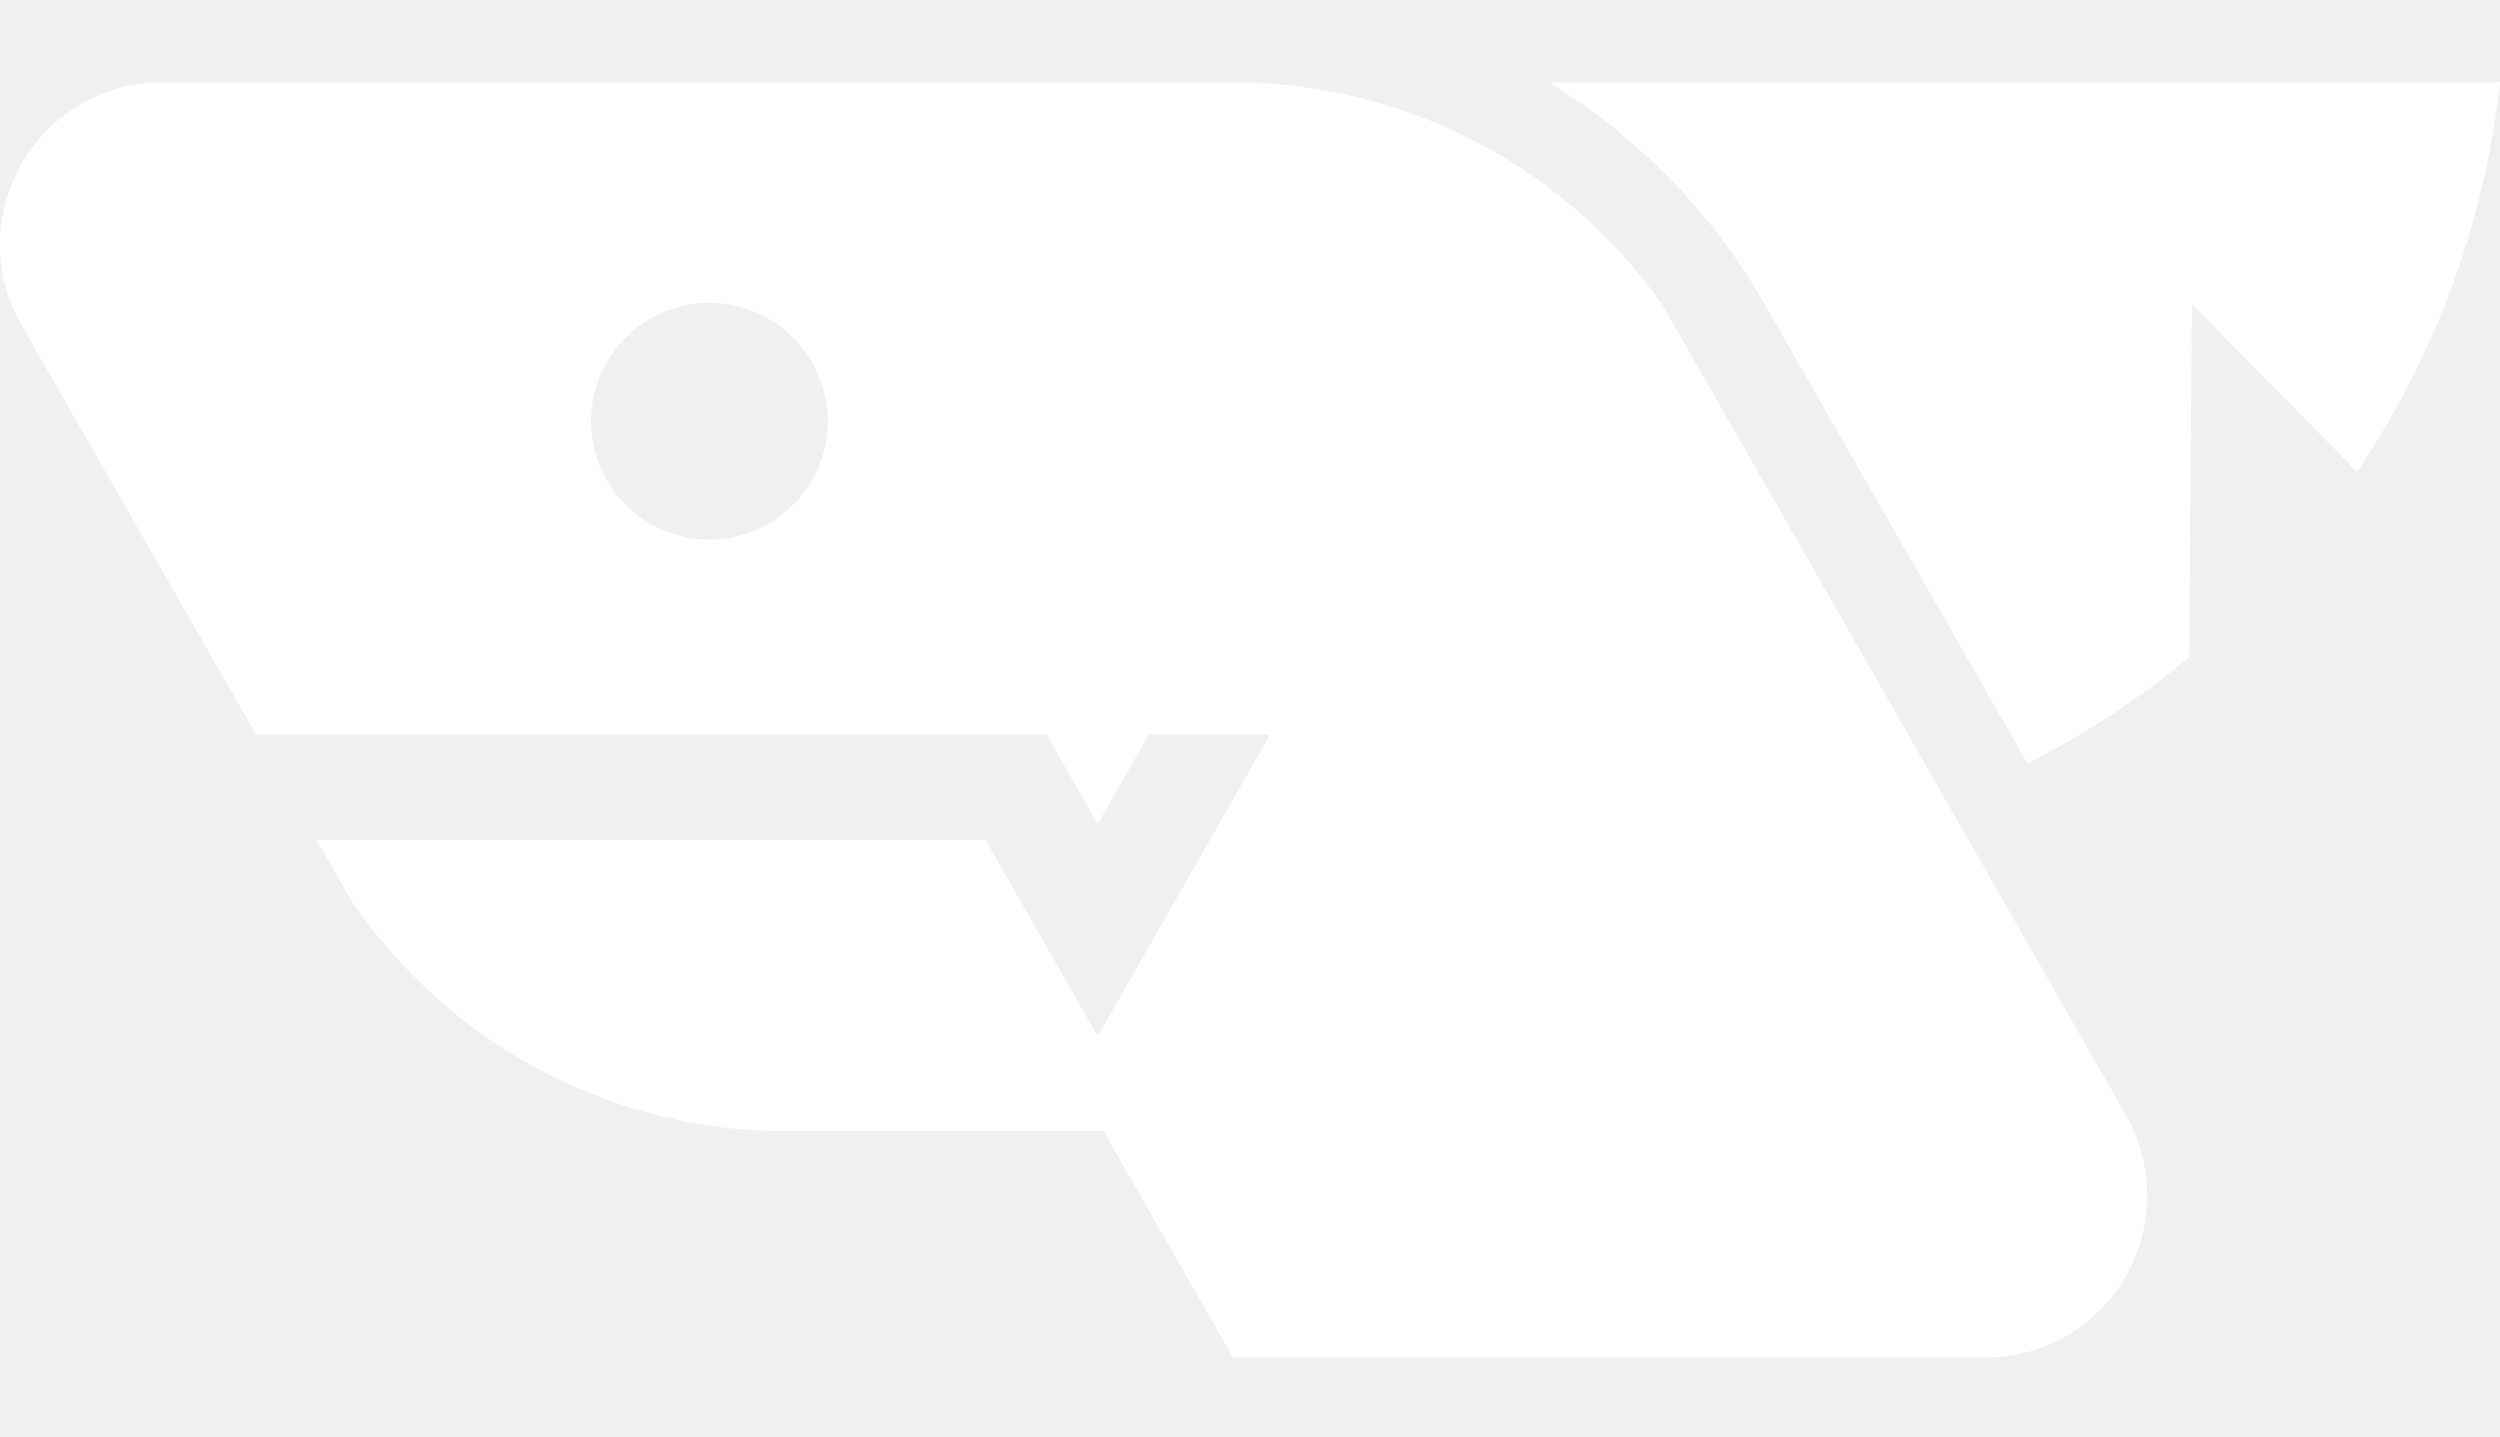
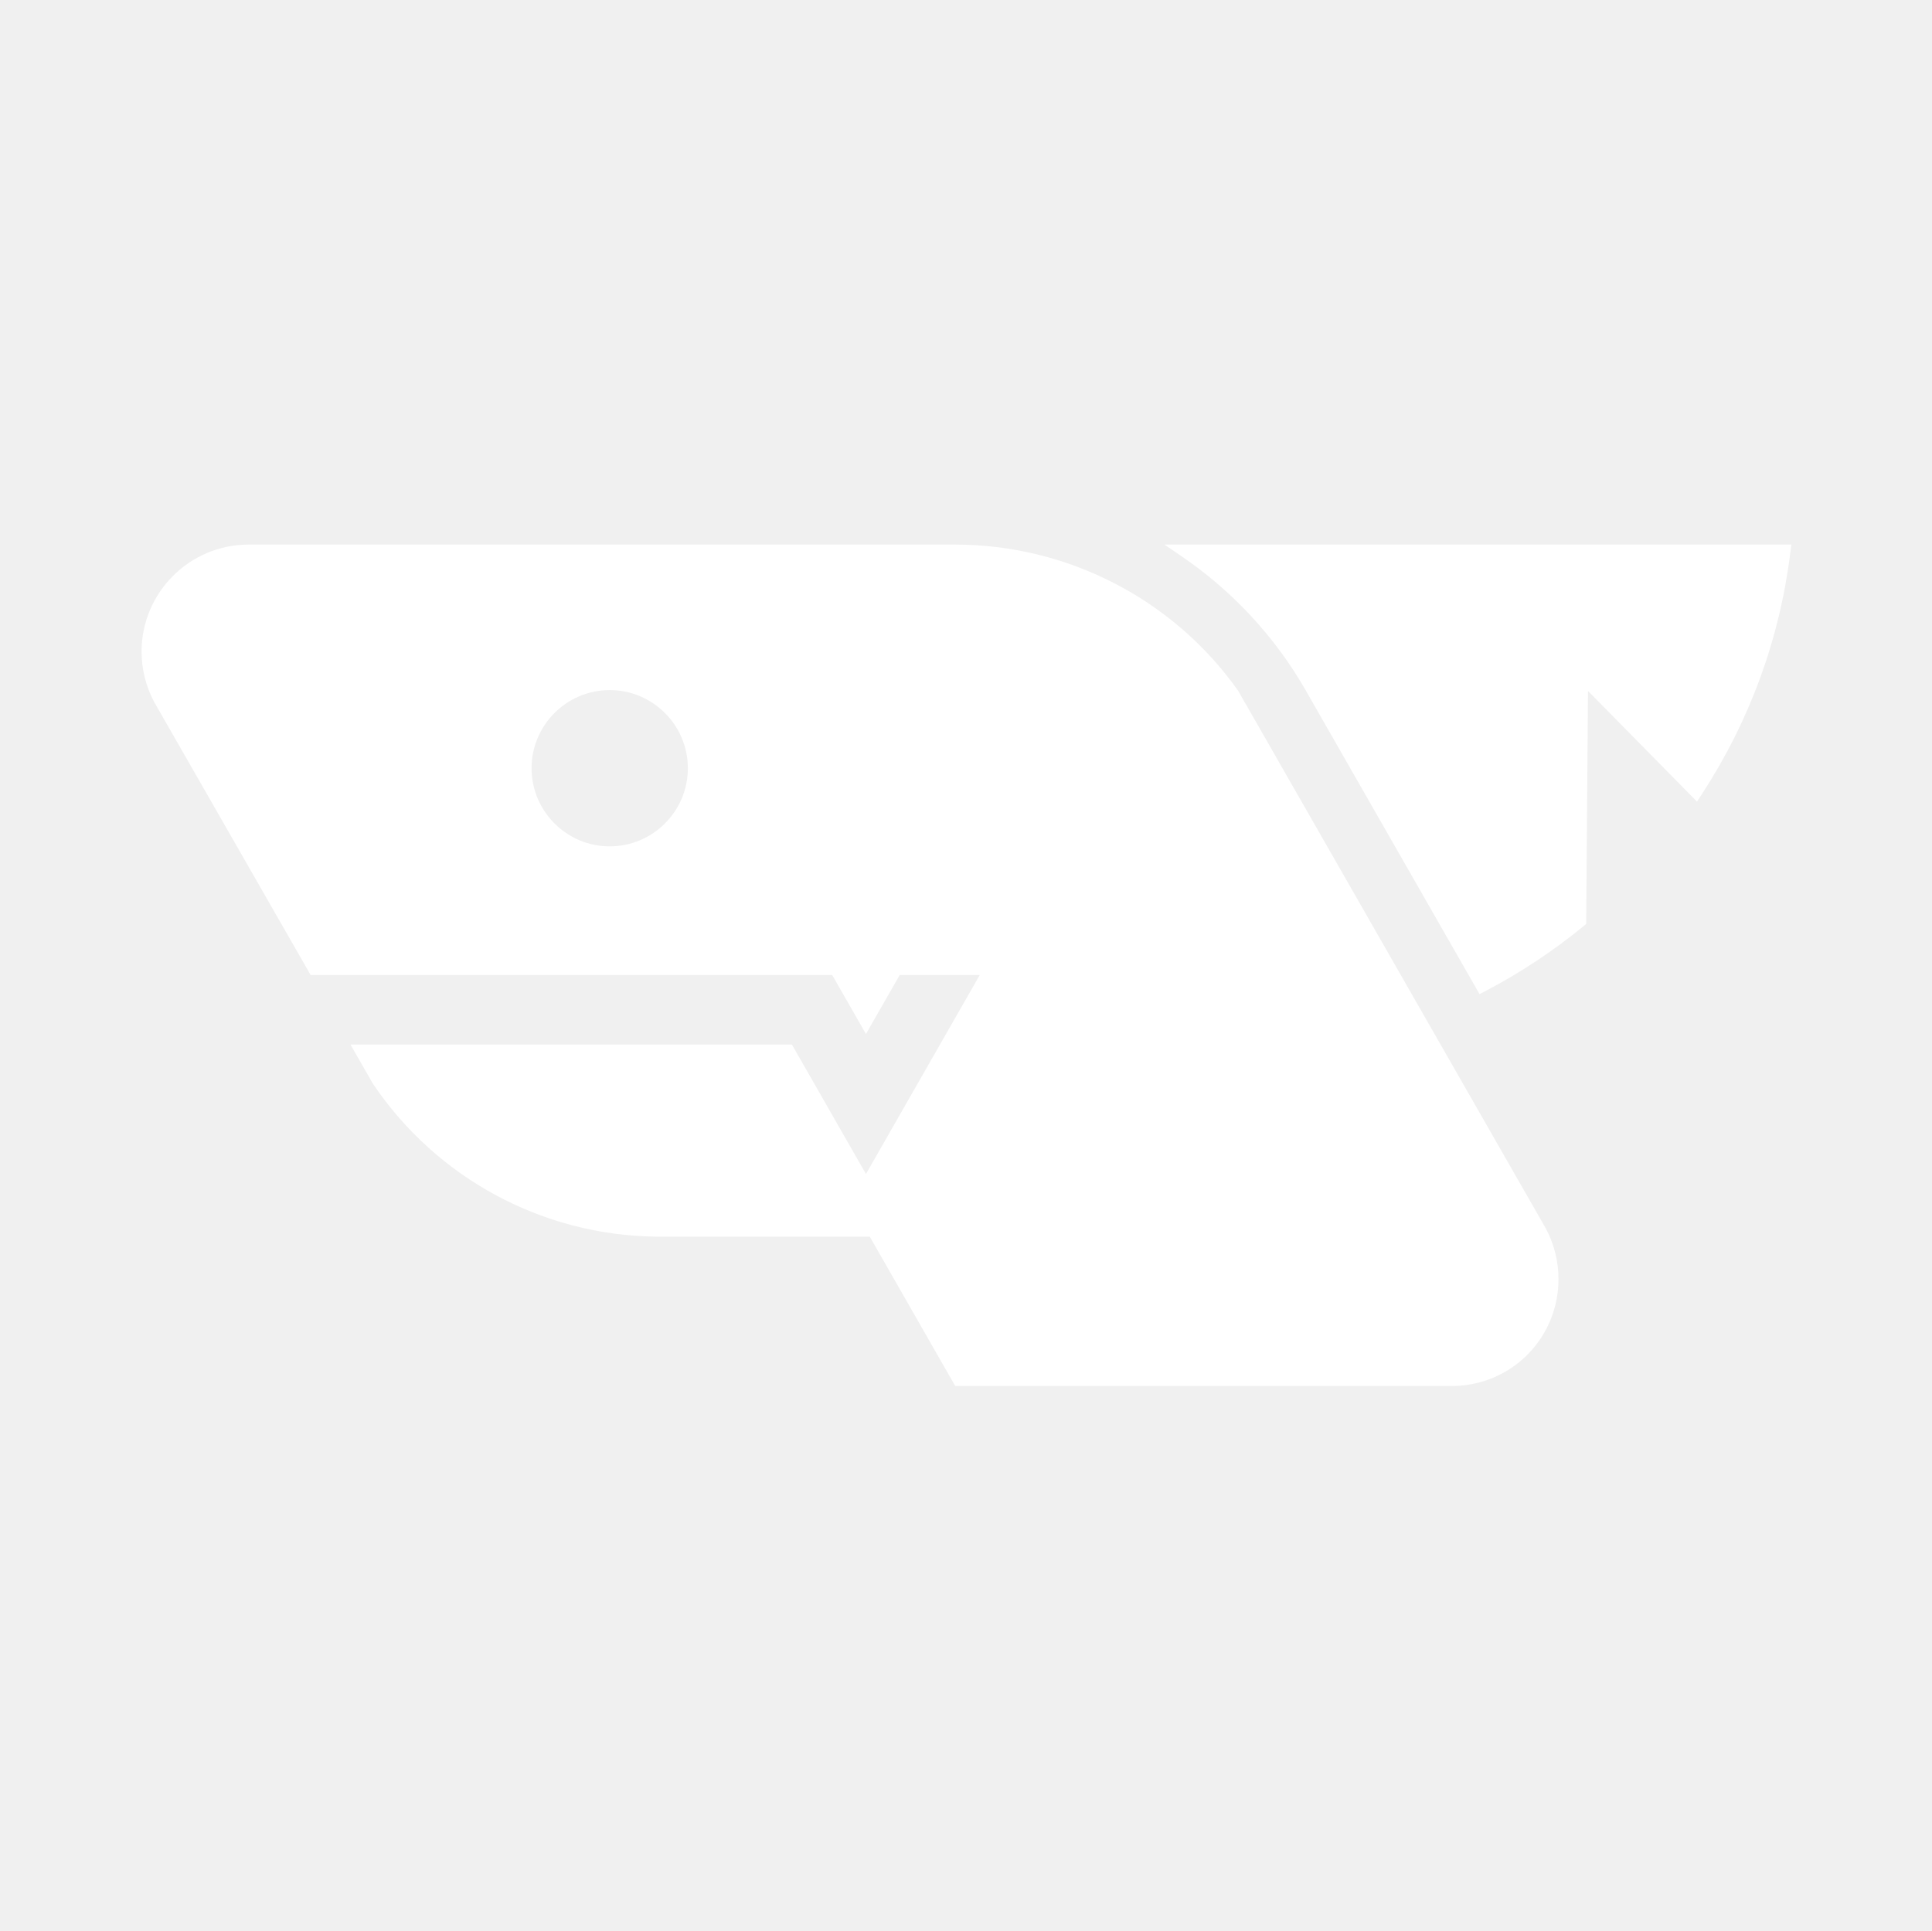
- <svg xmlns="http://www.w3.org/2000/svg" id="Layer_2" data-name="Layer 2" viewBox="0 0 718.9 413.04">
+ <svg xmlns="http://www.w3.org/2000/svg" id="Layer_2" data-name="Layer 2" viewBox="0 0 841.89 841.36">
  <defs>
    <style>
      .cls-1 {
        fill: #fff;
        stroke-width: 0px;
      }
    </style>
  </defs>
-   <path class="cls-1" d="M718.9,23.66l-.42,3.38c-4.71,37.94-17.72,73.44-38.65,105.53l-2.03,3.12-47.51-48.25-.78,101.57-1.09.89c-13.24,10.88-27.66,20.41-42.83,28.35l-2.56,1.33-75.44-131.85c-.26-.47-.5-.9-.74-1.32l-.06-.08c-.04-.08-.08-.15-.12-.22-13.11-22.55-31.41-42.25-52.94-56.97l-8.02-5.48h273.19Z" />
-   <path class="cls-1" d="M611.8,321.5l-133.75-233.77-.22-.38c-28.2-39.88-74.32-63.69-123.37-63.69H46.65C20.93,23.66,0,44.59,0,70.31c0,7.65,1.9,15.24,5.52,22.01l68.15,118.94h227.28l14.71,25.7,14.7-25.7h34.88l-49.58,86.71-32.27-56.42H91.03l9.71,16.96.2.31c27.69,40.99,73.71,65.84,123.14,66.45h93.24l37.23,65.08h217.84c25.26-.83,45.05-21.3,45.05-46.61,0-7.75-1.95-15.44-5.64-22.24ZM204,155.18c-18.77,0-34.05-15.28-34.05-34.05s15.28-34.05,34.05-34.05,34.05,15.27,34.05,34.05-15.27,34.05-34.05,34.05Z" />
+   <path class="cls-1" d="M780.59,237.33l-.42,3.38c-4.71,37.94-17.72,73.44-38.65,105.53l-2.03,3.12-47.51-48.25-.78,101.57-1.09.89c-13.24,10.88-27.66,20.41-42.83,28.35l-2.56,1.33-75.44-131.85c-.26-.47-.5-.9-.74-1.32l-.06-.08c-.04-.08-.08-.15-.12-.22-13.11-22.55-31.41-42.25-52.94-56.97l-8.02-5.48h273.19Z" />
+   <path class="cls-1" d="M673.49,535.17l-133.75-233.77-.22-.38c-28.2-39.88-74.32-63.69-123.37-63.69H108.34c-25.72,0-46.65,20.93-46.65,46.65,0,7.65,1.9,15.24,5.52,22.01l68.15,118.94h227.28l14.71,25.7,14.7-25.7h34.88l-49.58,86.71-32.27-56.42h-192.36l9.71,16.96.2.31c27.69,40.99,73.71,65.84,123.14,66.45h93.24l37.23,65.08h217.84c25.26-.83,45.05-21.3,45.05-46.61,0-7.75-1.95-15.44-5.64-22.24ZM265.69,368.85c-18.77,0-34.05-15.28-34.05-34.05s15.28-34.05,34.05-34.05,34.05,15.27,34.05,34.05-15.27,34.05-34.05,34.05Z" />
</svg>
